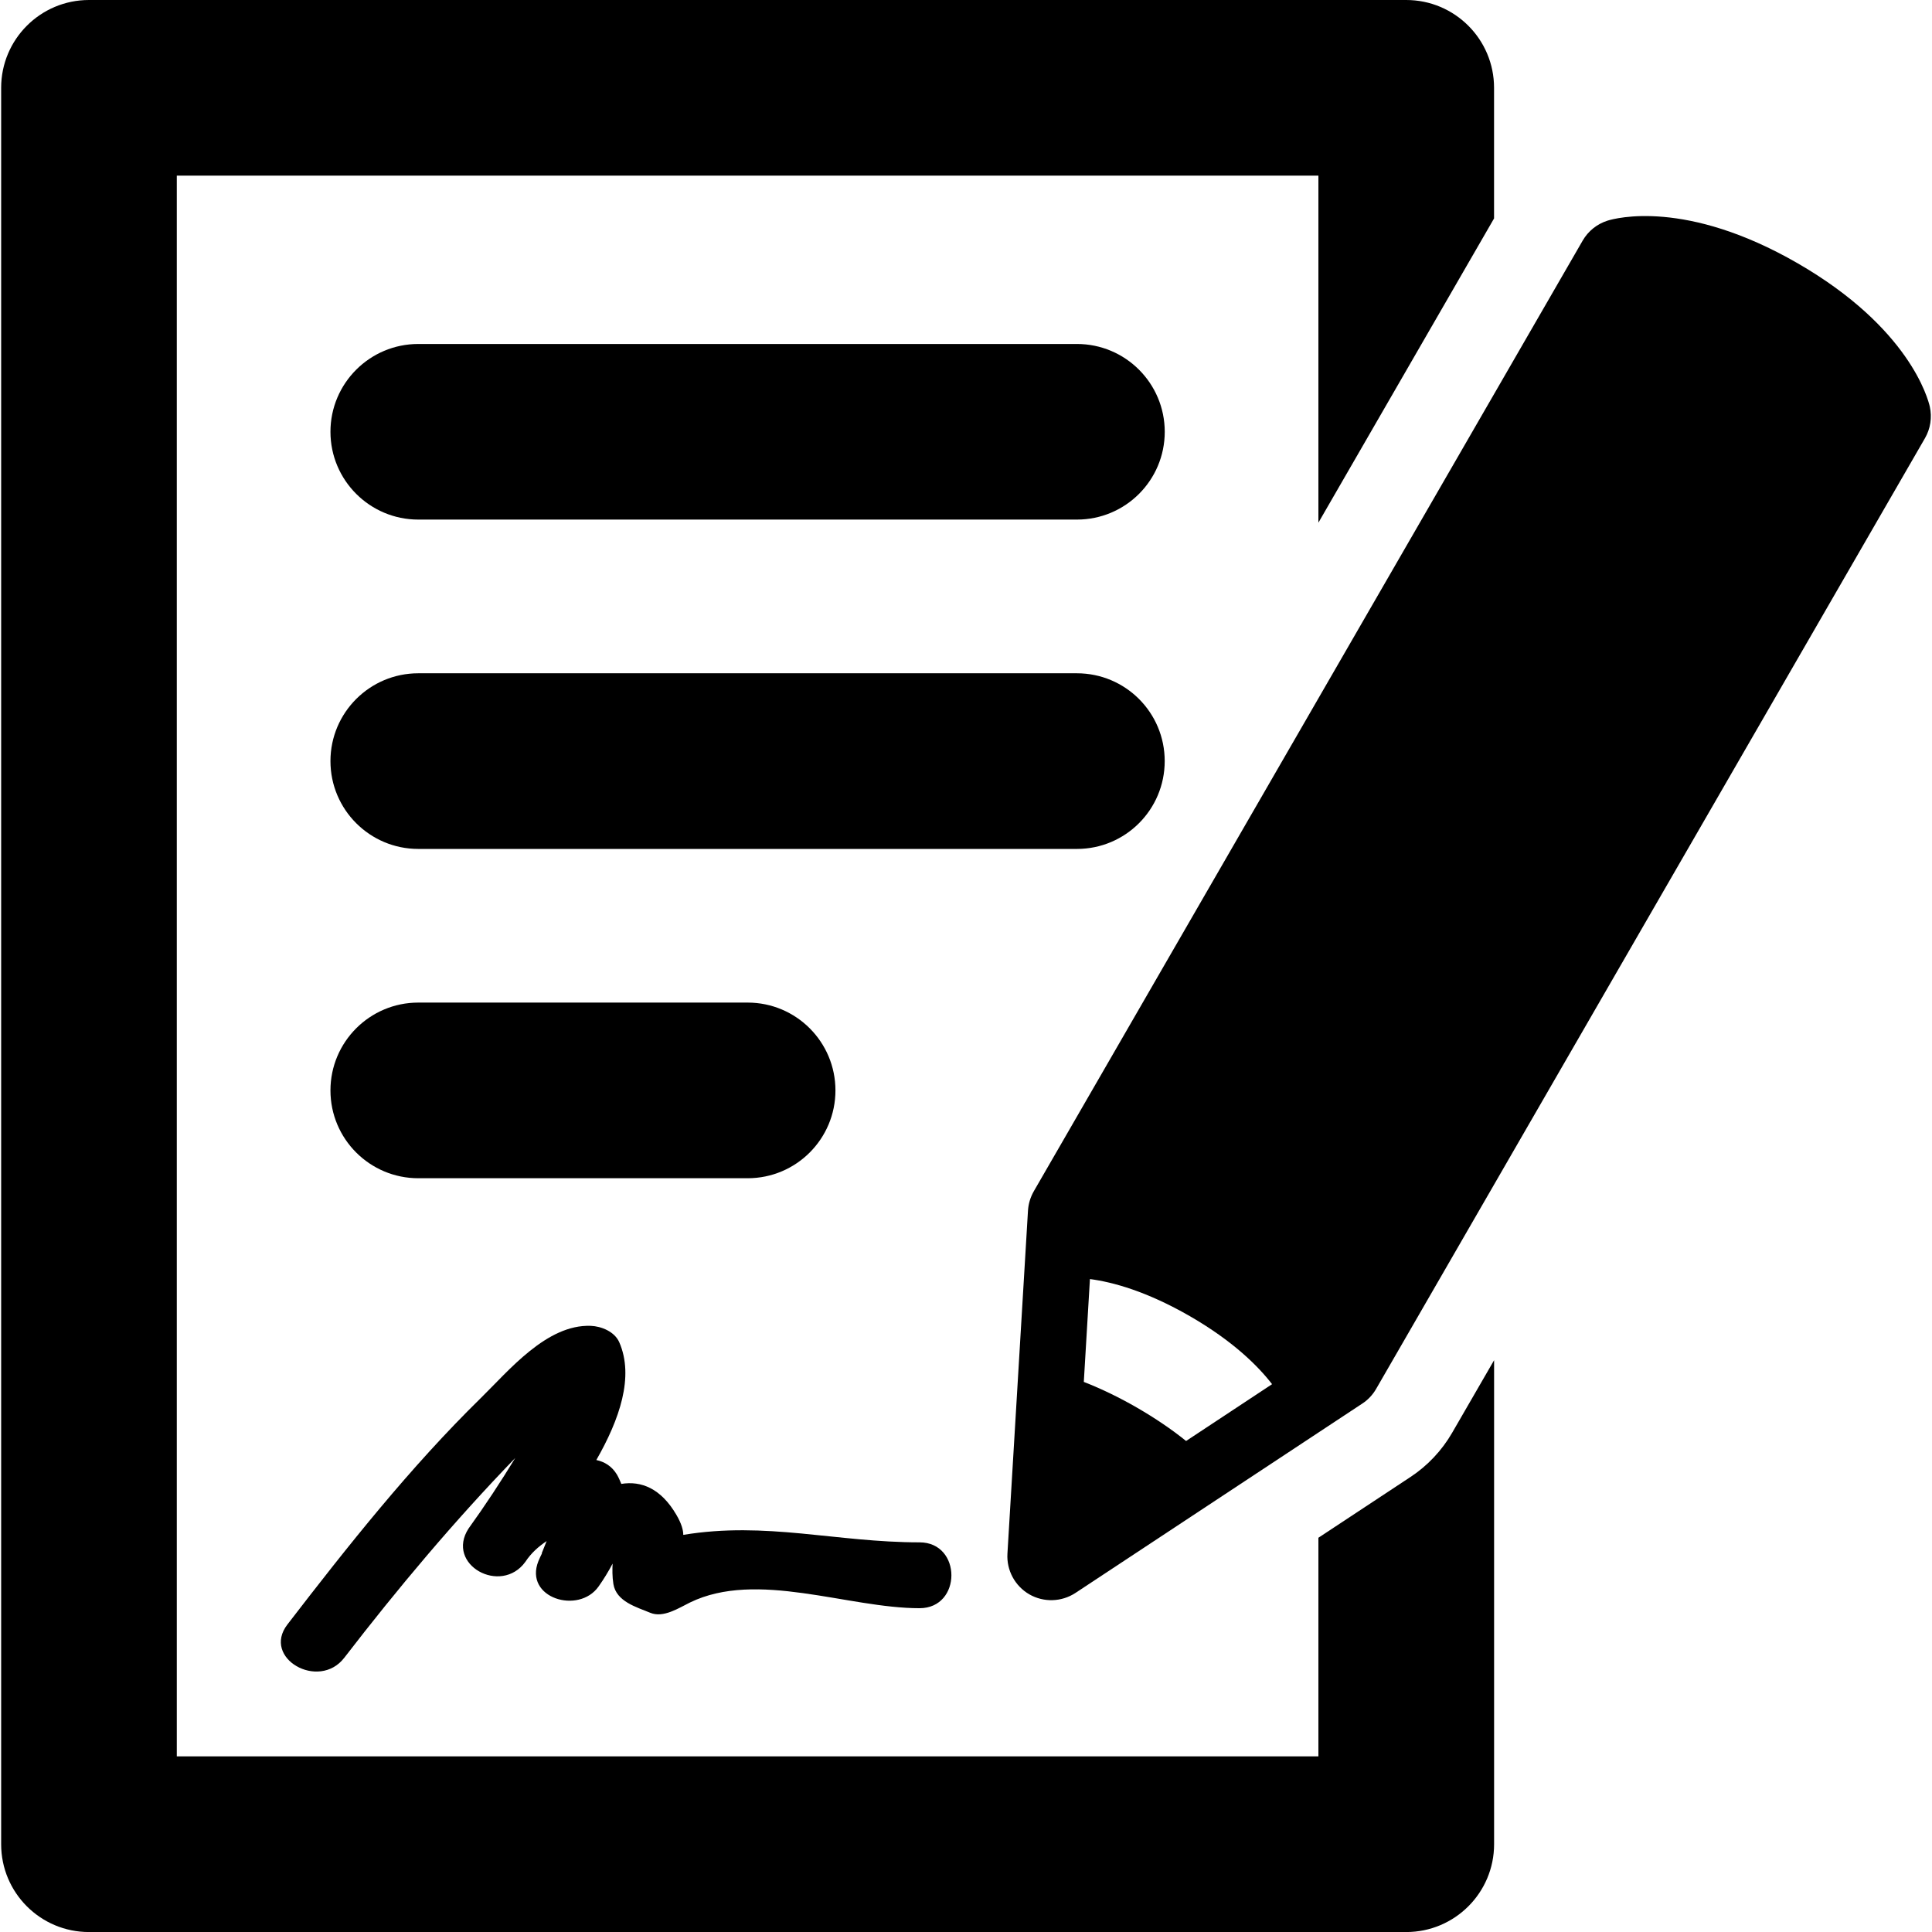
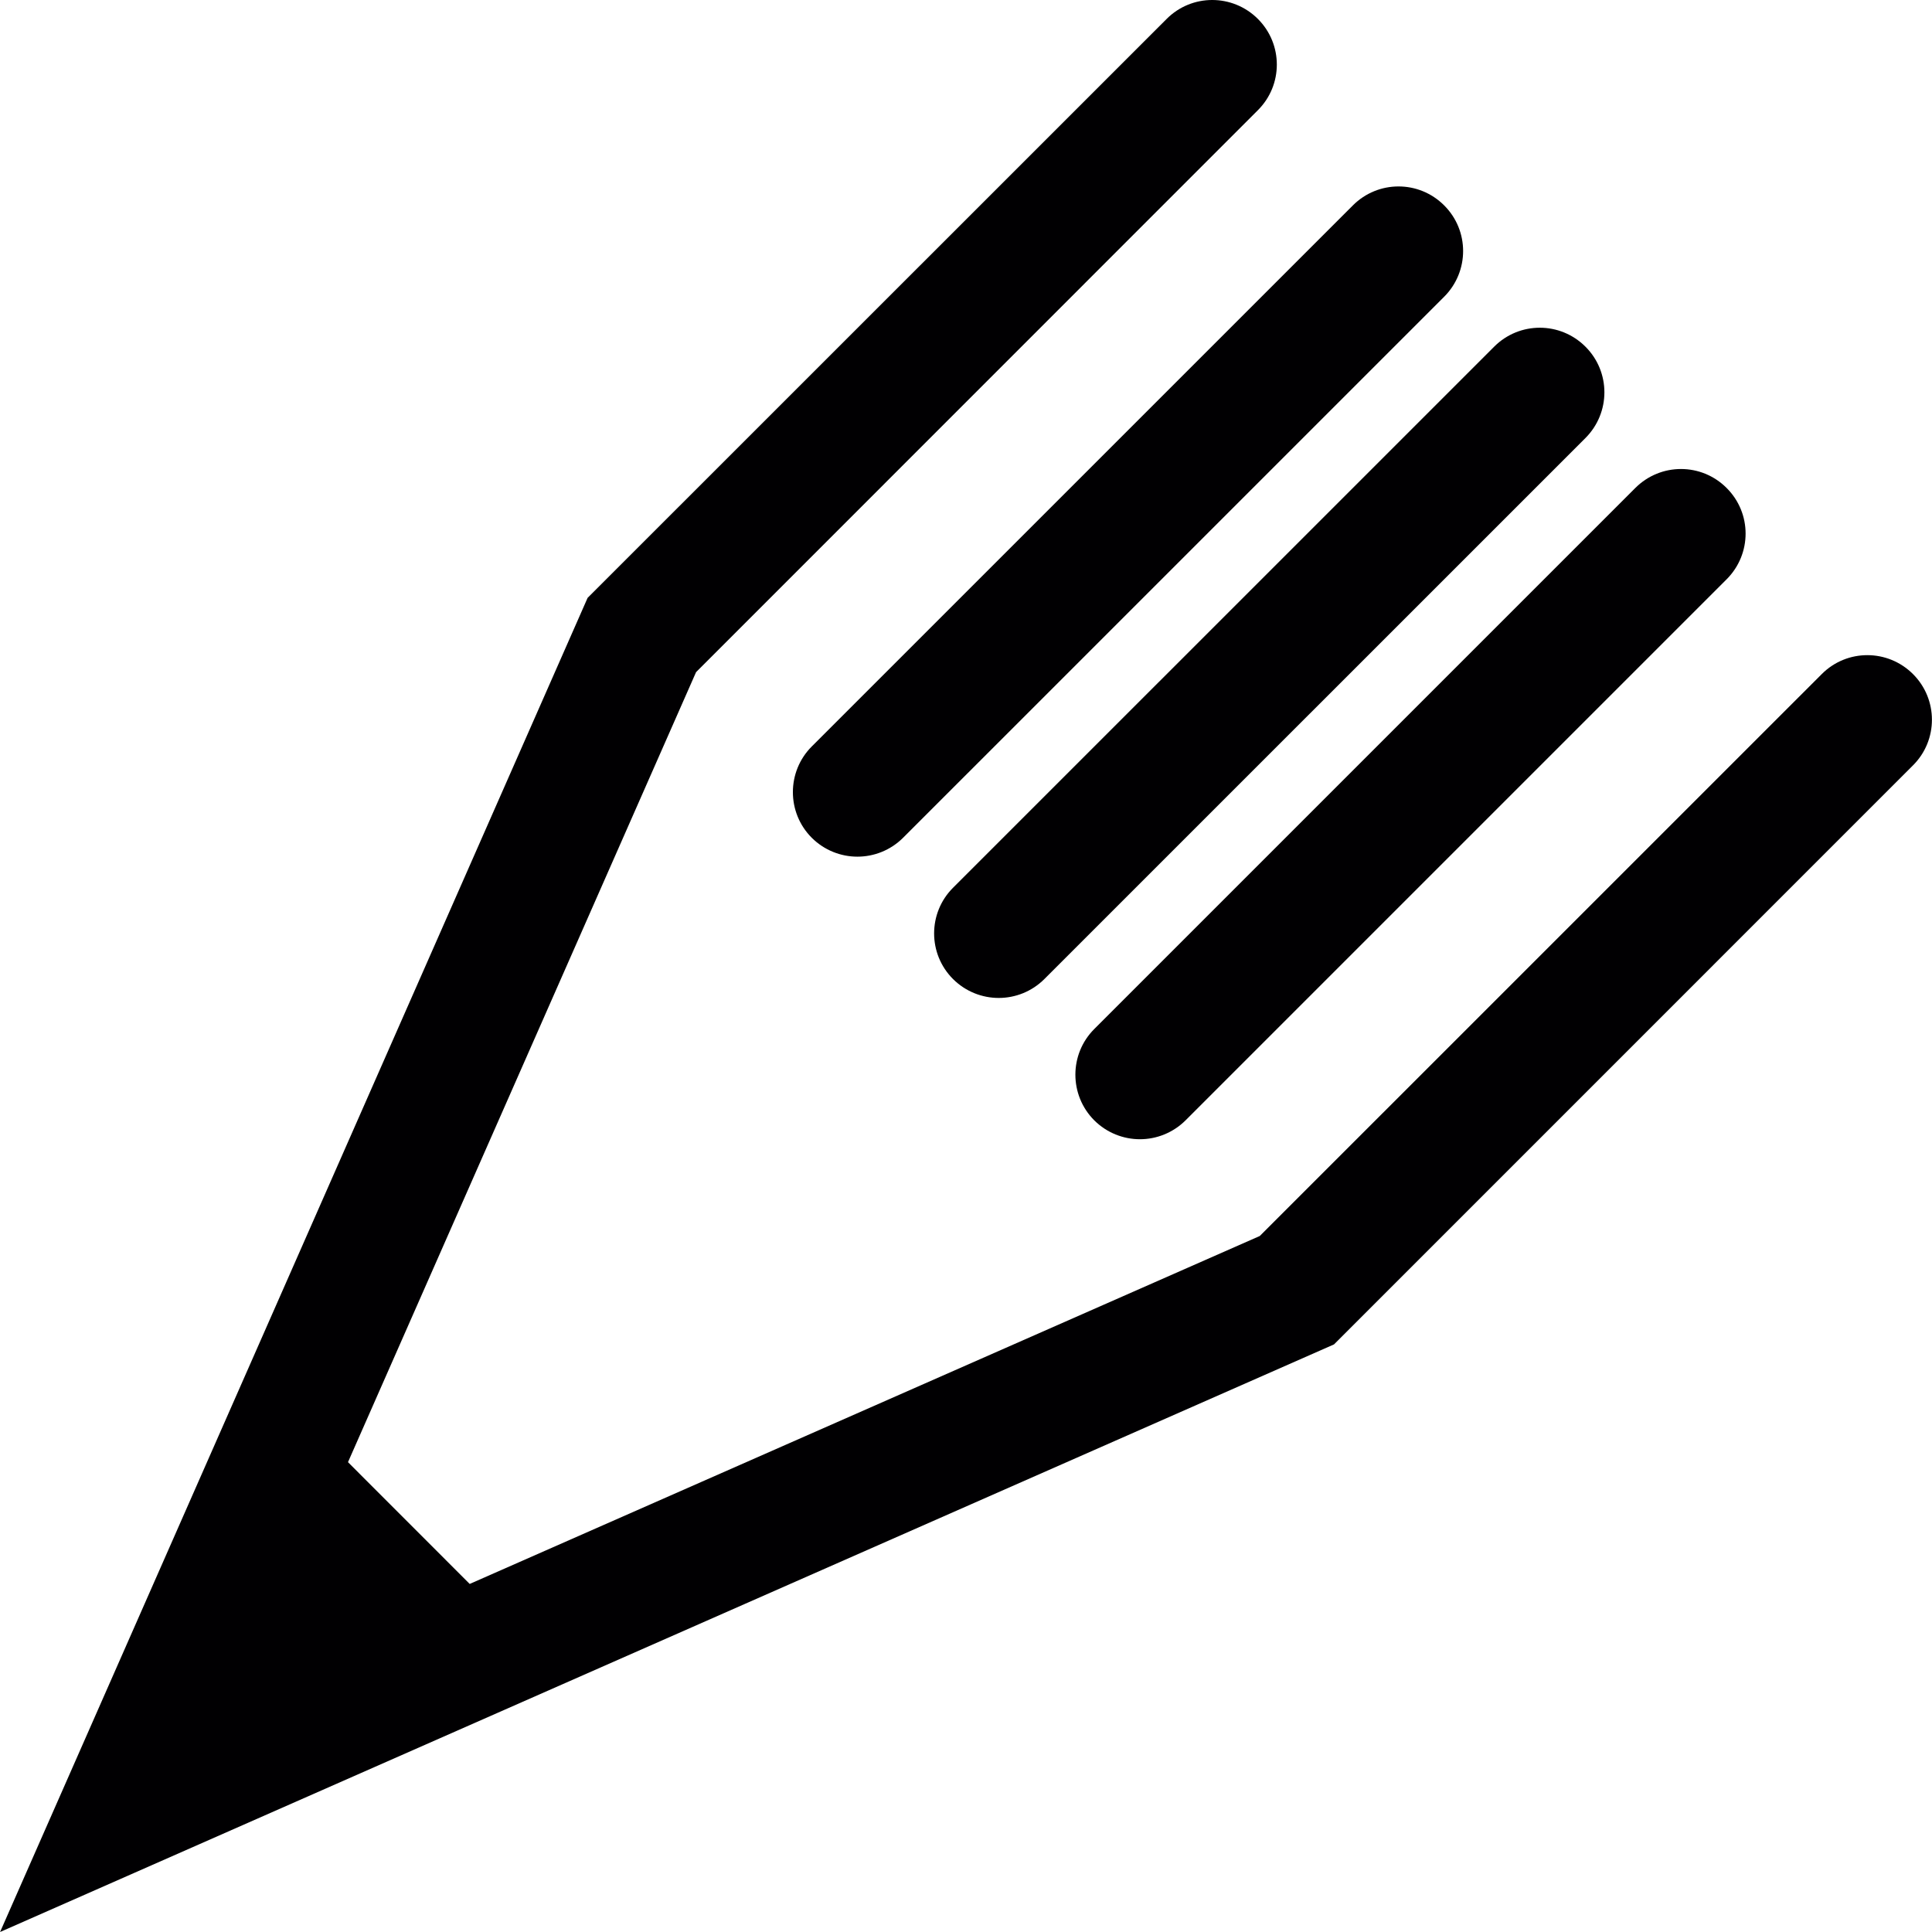
- <svg xmlns="http://www.w3.org/2000/svg" version="1.1" id="Capa_1" x="0px" y="0px" width="47px" height="47px" viewBox="0 0 47 47" style="enable-background:new 0 0 47 47;" xml:space="preserve">
+ <svg xmlns="http://www.w3.org/2000/svg" version="1.1" id="Capa_1" x="0px" y="0px" viewBox="0 0 107.373 107.373" style="enable-background:new 0 0 107.373 107.373;" xml:space="preserve">
  <g>
-     <g id="Layer_1_155_">
-       <g>
-         <path d="M26.198,8.368H10.176c-1.18,0-2.137,0.957-2.137,2.136c0,1.179,0.957,2.136,2.137,2.136h16.022     c1.182,0,2.137-0.957,2.137-2.136C28.334,9.325,27.379,8.368,26.198,8.368z" />
-         <path d="M28.334,18.515c0-1.18-0.955-2.136-2.137-2.136H10.176c-1.18,0-2.137,0.957-2.137,2.136c0,1.18,0.957,2.137,2.137,2.137     h16.022C27.379,20.652,28.334,19.695,28.334,18.515z" />
-         <path d="M18.188,28.663c1.18,0,2.136-0.957,2.136-2.136c0-1.18-0.956-2.137-2.136-2.137h-8.012c-1.18,0-2.137,0.957-2.137,2.137     s0.957,2.136,2.137,2.136H18.188z" />
-         <path d="M34.314,35.93l-2.241,1.479v5.318H4.301V4.273h27.772v8.442l4.273-7.401V2.136c0-1.18-0.957-2.136-2.137-2.136H2.164     c-1.18,0-2.136,0.957-2.136,2.136v42.729c0,1.18,0.956,2.136,2.136,2.136h32.045c1.181,0,2.138-0.957,2.138-2.136V33.09     l-1.021,1.766C35.077,35.287,34.727,35.658,34.314,35.93z" />
-         <path d="M46.947,9.894c-0.044-0.192-0.495-1.918-3.213-3.488c-2.718-1.569-4.438-1.097-4.628-1.038     c-0.255,0.081-0.47,0.253-0.604,0.485L25.15,28.979c-0.083,0.145-0.132,0.306-0.142,0.472l-0.5,8.345     c-0.024,0.404,0.182,0.786,0.531,0.989c0.352,0.202,0.785,0.188,1.123-0.033l6.977-4.606c0.139-0.09,0.254-0.213,0.337-0.356     L46.829,10.66C46.963,10.428,47.004,10.156,46.947,9.894z M28.854,35.055c-0.355-0.287-0.758-0.558-1.191-0.809     c-0.435-0.251-0.871-0.462-1.297-0.628l0.149-2.502c0.557,0.073,1.383,0.299,2.432,0.903c1.048,0.605,1.655,1.209,1.999,1.654     L28.854,35.055z" />
-         <path d="M14.922,38.534c0.07,0.429,0.565,0.562,0.896,0.7c0.32,0.135,0.702-0.121,0.968-0.25c1.63-0.793,3.838,0.139,5.584,0.139     c1.033,0,1.033-1.602,0-1.602c-2.036,0-3.73-0.515-5.748-0.182c0-0.117-0.043-0.275-0.169-0.49     c-0.377-0.645-0.857-0.828-1.338-0.75c-0.032-0.076-0.063-0.152-0.108-0.229c-0.126-0.206-0.302-0.309-0.5-0.352     c0.563-0.984,0.926-2.025,0.557-2.867c-0.113-0.256-0.434-0.387-0.692-0.397c-1.07-0.04-1.988,1.083-2.676,1.757     c-1.721,1.687-3.237,3.602-4.704,5.508c-0.63,0.819,0.763,1.615,1.383,0.81c1.3-1.688,2.677-3.327,4.159-4.86     c-0.357,0.586-0.736,1.161-1.135,1.715c-0.57,0.881,0.791,1.631,1.383,0.809c0.141-0.215,0.32-0.37,0.516-0.503     c-0.039,0.099-0.079,0.196-0.119,0.296c0.002,0,0.004,0.001,0.006,0.002c-0.031,0.064-0.062,0.128-0.087,0.189     c-0.358,0.897,0.979,1.308,1.465,0.616c0.123-0.174,0.237-0.36,0.34-0.555C14.896,38.172,14.893,38.352,14.922,38.534z" />
-       </g>
+     <g>
+       <path style="fill:#010002;" d="M106.317,37.463c-1.406-1.403-3.672-1.403-5.071,0L70.013,68.692L26.104,88.029l-6.764-6.768    l19.344-43.905L69.909,6.123c1.403-1.399,1.403-3.668,0-5.071c-1.406-1.403-3.672-1.403-5.071,0L32.657,33.226L0.004,107.373    l74.136-32.657l32.177-32.181C107.72,41.139,107.72,38.863,106.317,37.463z" />
+       <path style="fill:#010002;" d="M60.815,62.265c0.698,0.694,1.618,1.049,2.537,1.049c0.92,0,1.836-0.354,2.537-1.049l30.07-30.07    c1.406-1.406,1.406-3.675,0-5.075c-1.403-1.406-3.668-1.406-5.075,0l-30.07,30.07C59.416,58.589,59.416,60.862,60.815,62.265z" />
+       <path style="fill:#010002;" d="M52.967,54.413c0.701,0.698,1.621,1.049,2.537,1.049c0.92,0,1.836-0.351,2.537-1.049l30.073-30.07    c1.403-1.406,1.403-3.675,0-5.075c-1.406-1.406-3.672-1.406-5.075,0l-30.073,30.07C51.564,50.737,51.564,53.014,52.967,54.413z" />
+       <path style="fill:#010002;" d="M45.115,46.561c0.701,0.698,1.621,1.049,2.537,1.049c0.916,0,1.836-0.351,2.537-1.049l30.073-30.07    c1.403-1.406,1.403-3.675,0-5.075c-1.403-1.406-3.672-1.406-5.075,0l-30.073,30.07C43.716,42.885,43.716,45.162,45.115,46.561z" />
    </g>
  </g>
  <g>
</g>
  <g>
</g>
  <g>
</g>
  <g>
</g>
  <g>
</g>
  <g>
</g>
  <g>
</g>
  <g>
</g>
  <g>
</g>
  <g>
</g>
  <g>
</g>
  <g>
</g>
  <g>
</g>
  <g>
</g>
  <g>
</g>
</svg>
